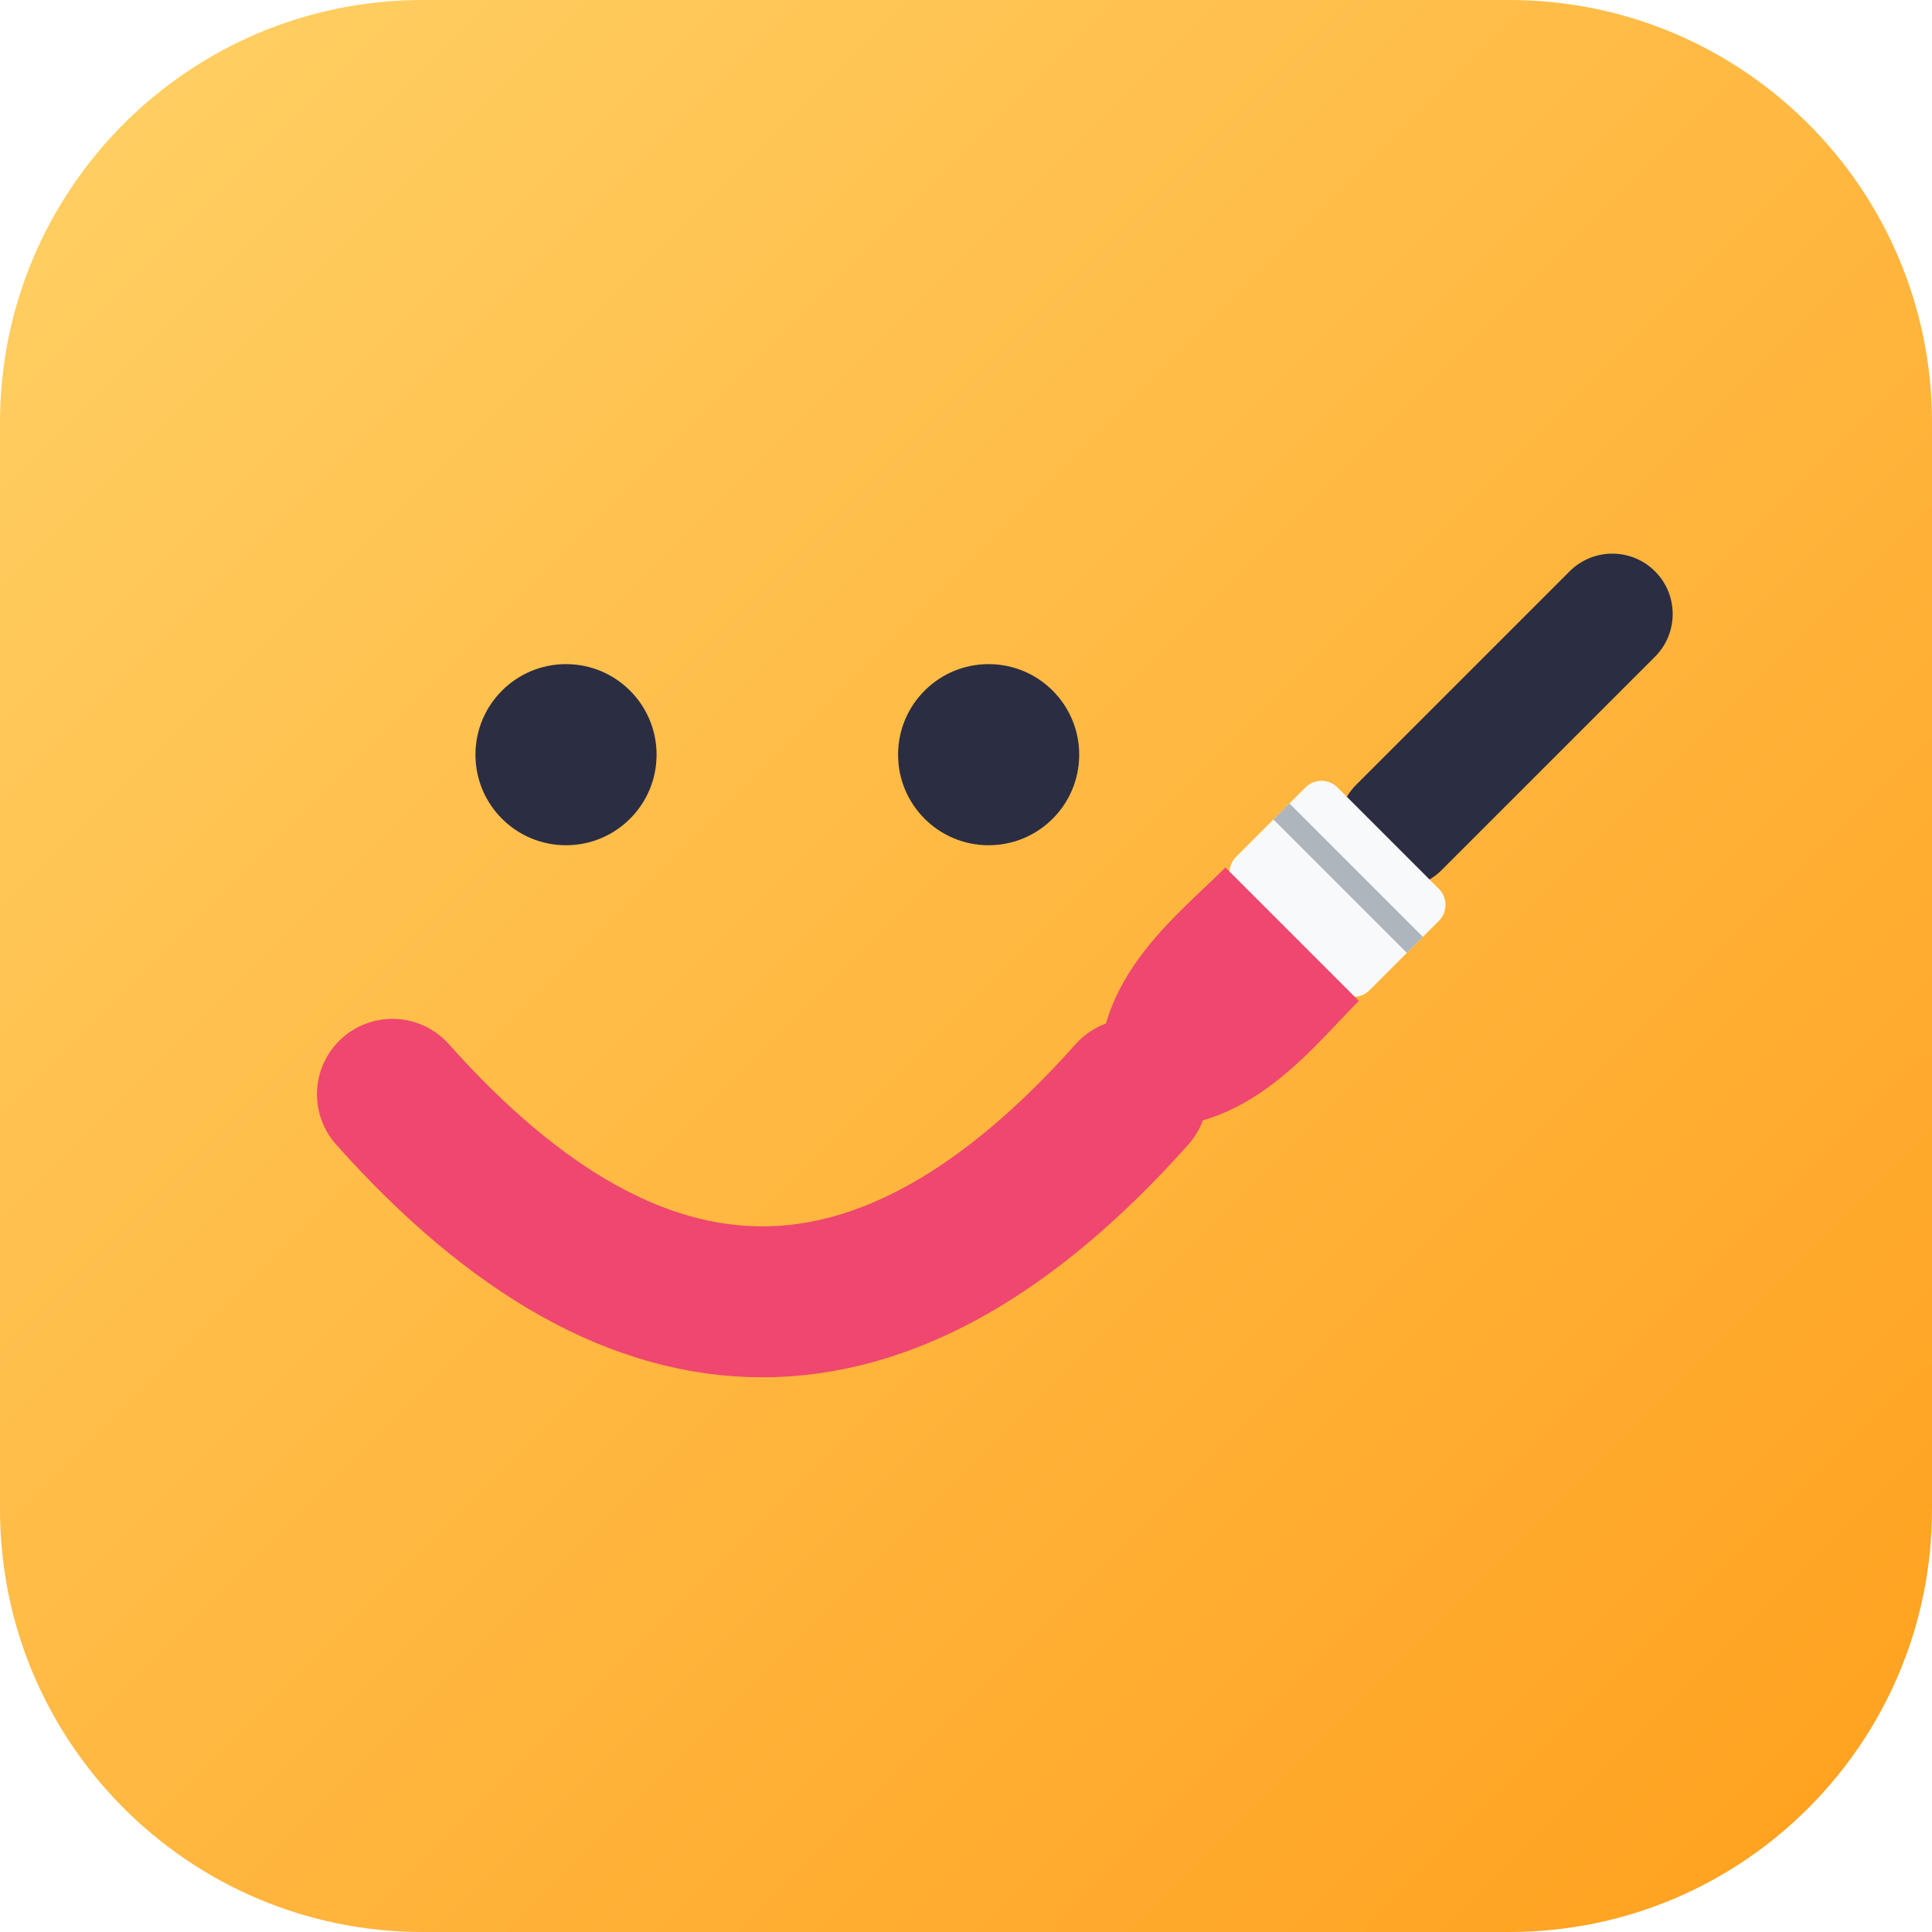
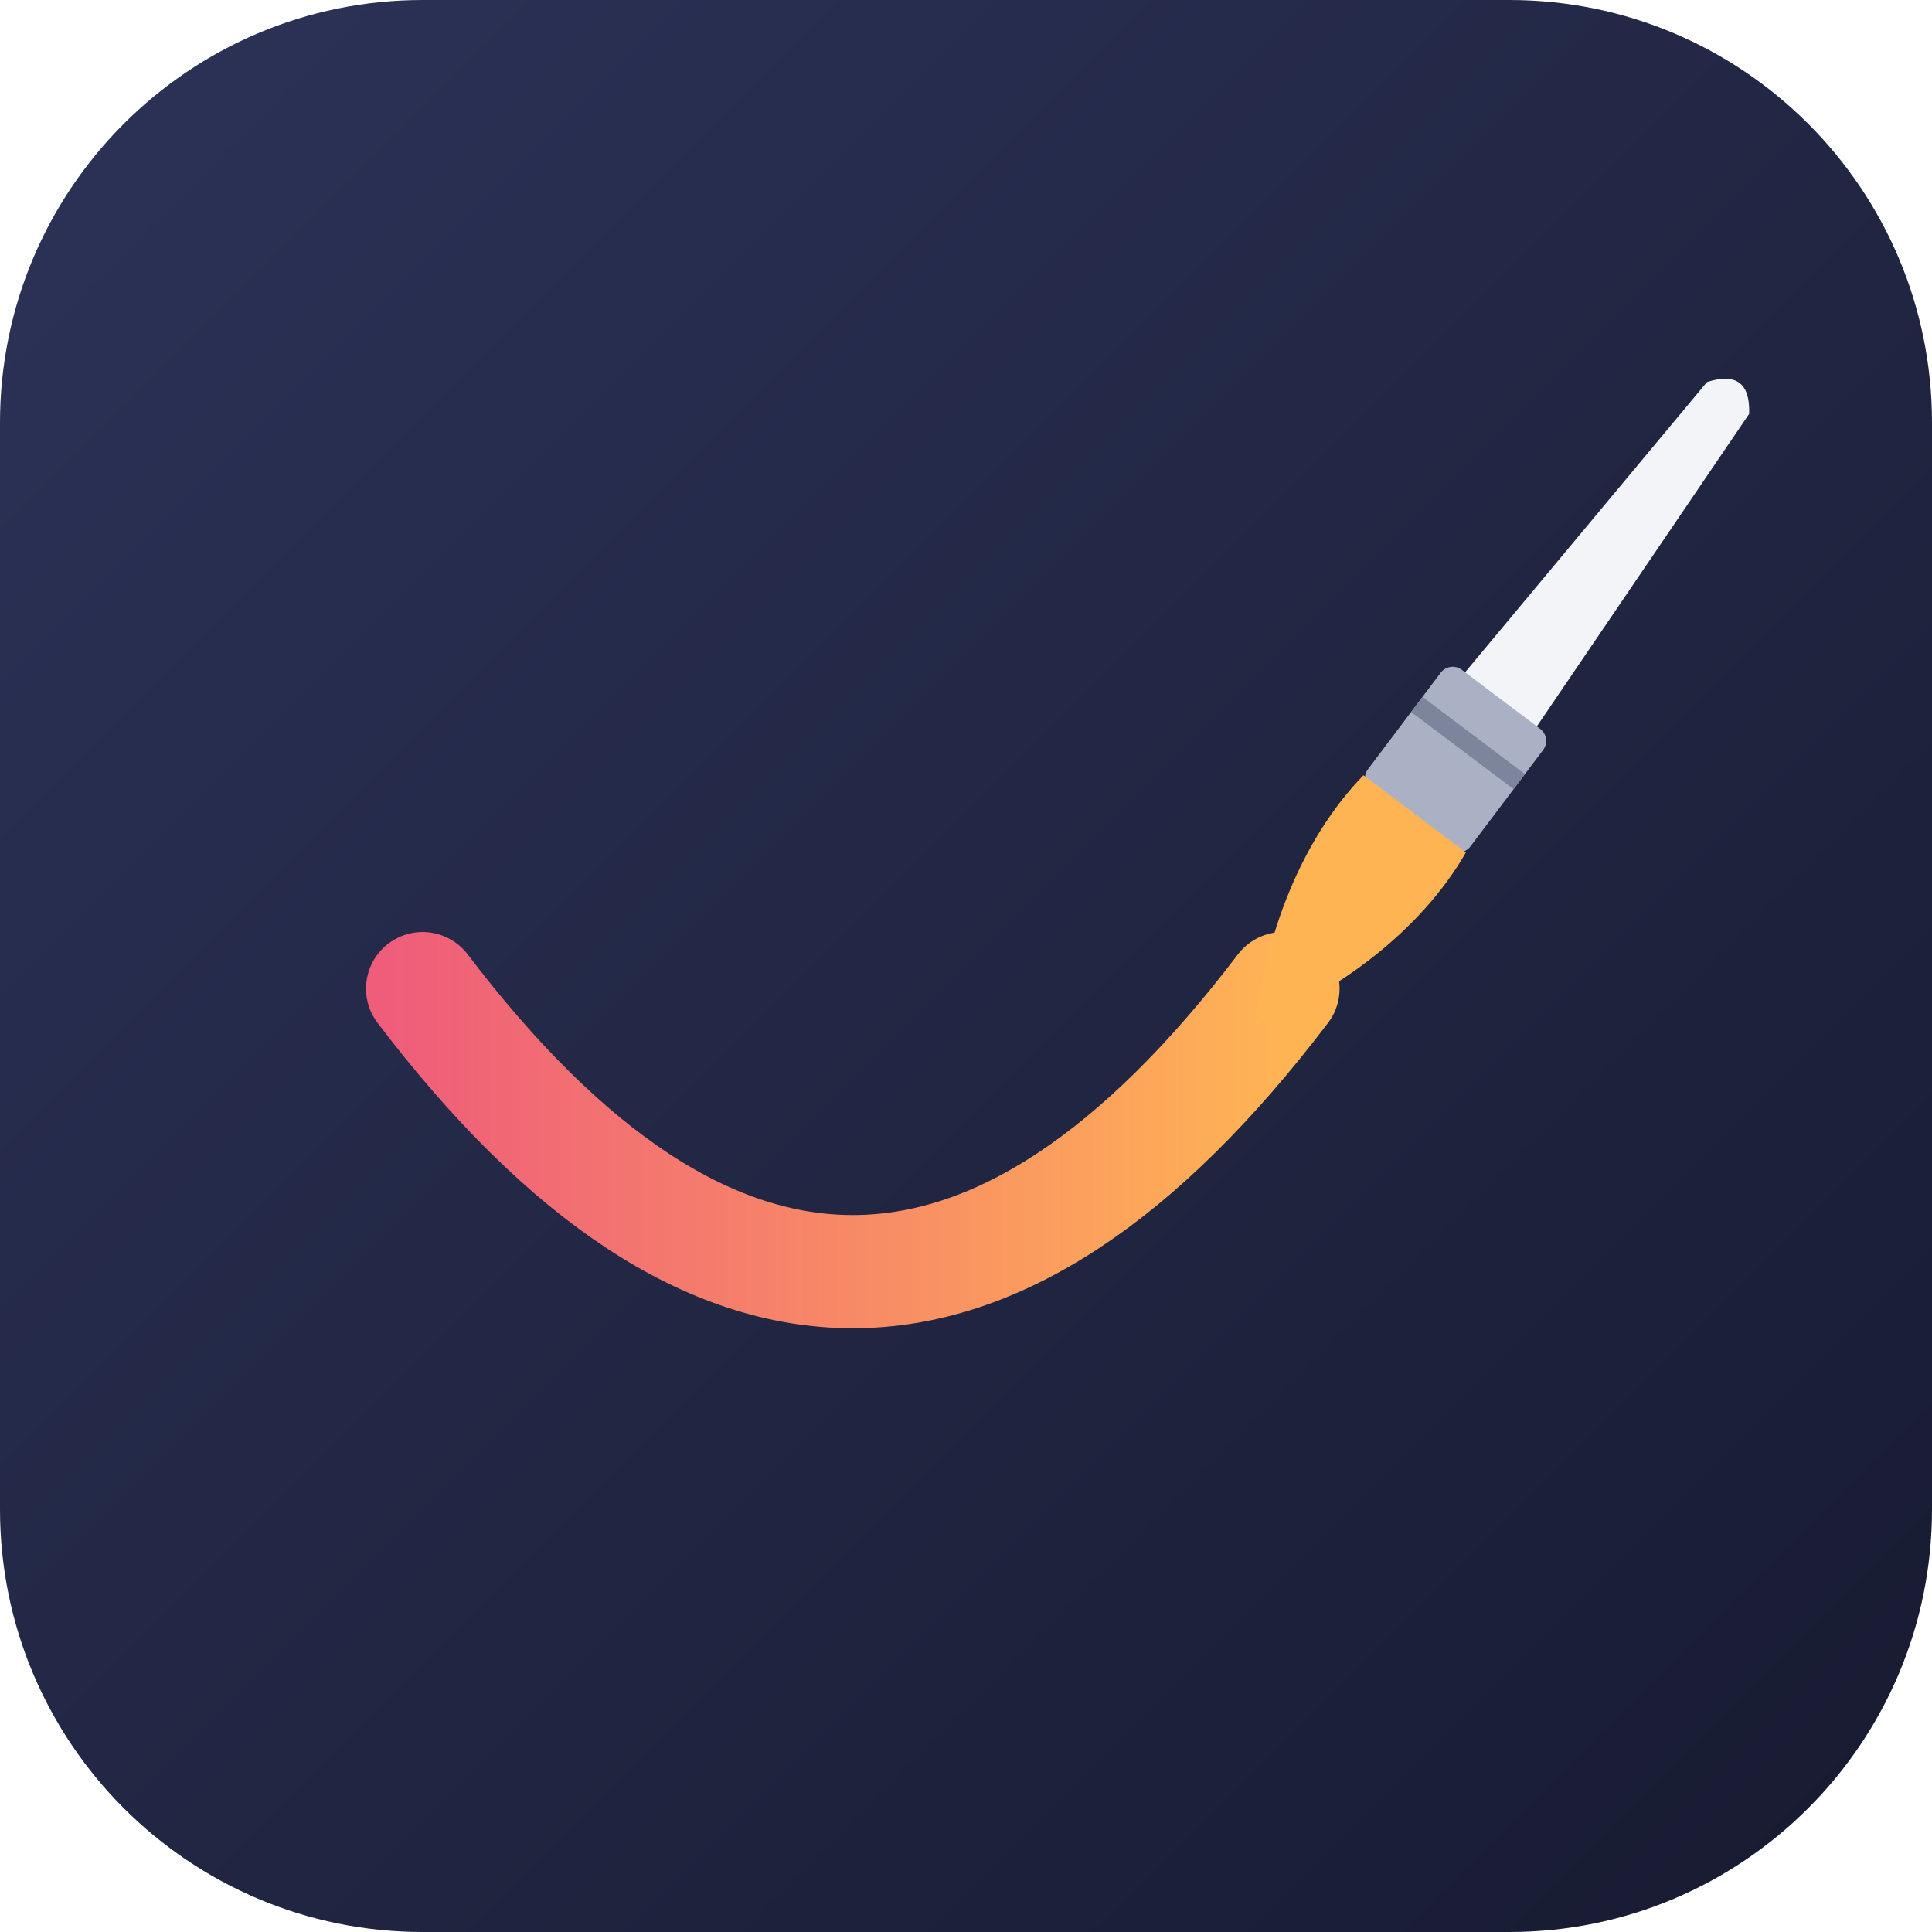
<svg xmlns="http://www.w3.org/2000/svg" viewBox="0 0 512 512">
  <defs>
    <linearGradient id="bg" x1="0" y1="0" x2="1" y2="1">
-       <stop offset="0" stop-color="#ffd166" />
-       <stop offset="1" stop-color="#ff9f1c" />
+       <stop offset="0" stop-color="#2c3358" />
+       <stop offset="1" stop-color="#171a30" />
+     </linearGradient>
+     <linearGradient id="stroke" gradientUnits="userSpaceOnUse" x1="104" y1="0" x2="340" y2="0">
+       <stop offset="0" stop-color="#ef5d7a" />
+       <stop offset="1" stop-color="#ffb454" />
    </linearGradient>
  </defs>
  <rect width="512" height="512" rx="112" fill="url(#bg)" />
-   <circle cx="150" cy="200" r="24" fill="#2b2d42" />
-   <circle cx="262" cy="200" r="24" fill="#2b2d42" />
-   <path d="M104 290 Q202 400 300 290" fill="none" stroke="#ef476f" stroke-width="40" stroke-linecap="round" />
-   <g transform="translate(300 290) rotate(45)">
-     <rect x="-16" y="-196" width="32" height="112" rx="16" fill="#2b2d42" />
-     <rect x="-25" y="-96" width="50" height="38" rx="6" fill="#f8f9fa" />
-     <rect x="-25" y="-84" width="50" height="6" fill="#adb5bd" />
-     <path d="M0 10 C-30 -8 -25 -40 -25 -60 L25 -60 C25 -40 30 -8 0 10Z" fill="#ef476f" />
+   <path d="M112 262 Q226 412 340 262" fill="none" stroke="url(#stroke)" stroke-width="30" stroke-linecap="round" />
+   <g transform="translate(340 262) rotate(37)">
+     <path d="M-12 -94 L12 -94 L7 -196 Q0 -206 -7 -196 Z" fill="#f3f4f8" />
+     <rect x="-17" y="-96" width="34" height="40" rx="4" fill="#aab1c4" />
+     <rect x="-17" y="-84" width="34" height="5" fill="#7d859c" />
+     <path d="M-17 -58 L17 -58 C20 -34 12 -8 0 12 C-12 -8 -20 -34 -17 -58Z" fill="#ffb454" />
  </g>
</svg>
